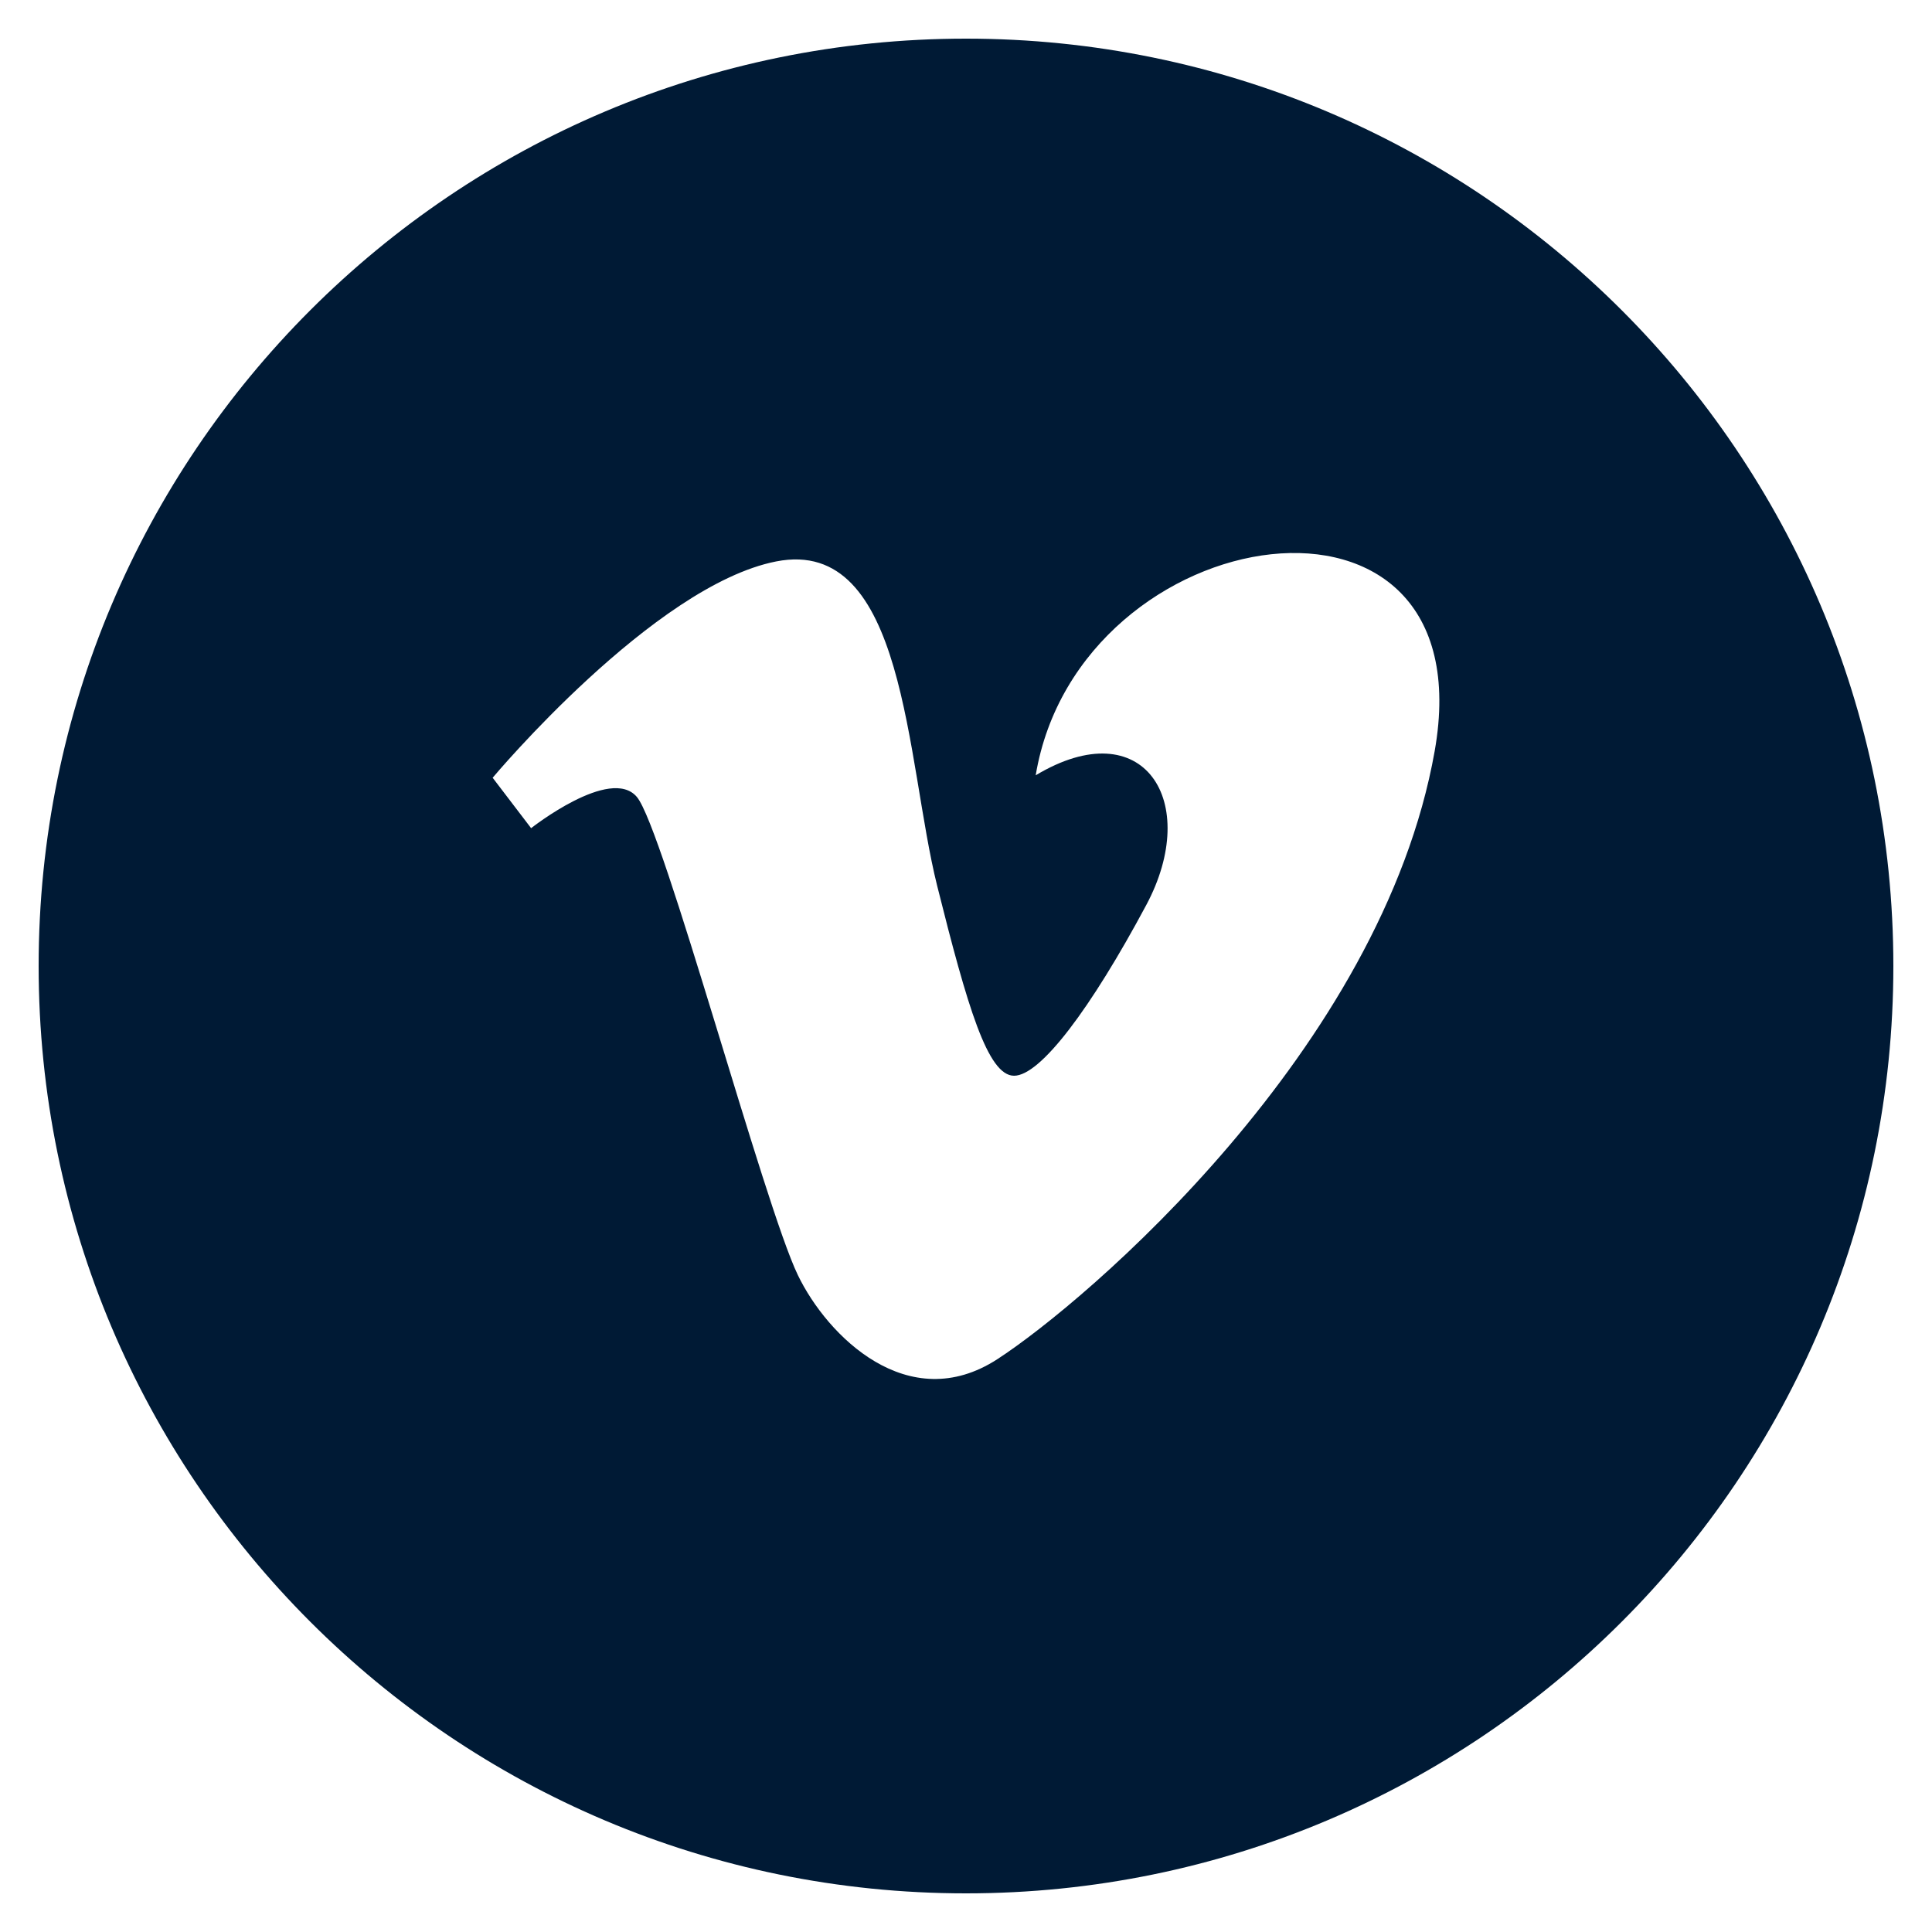
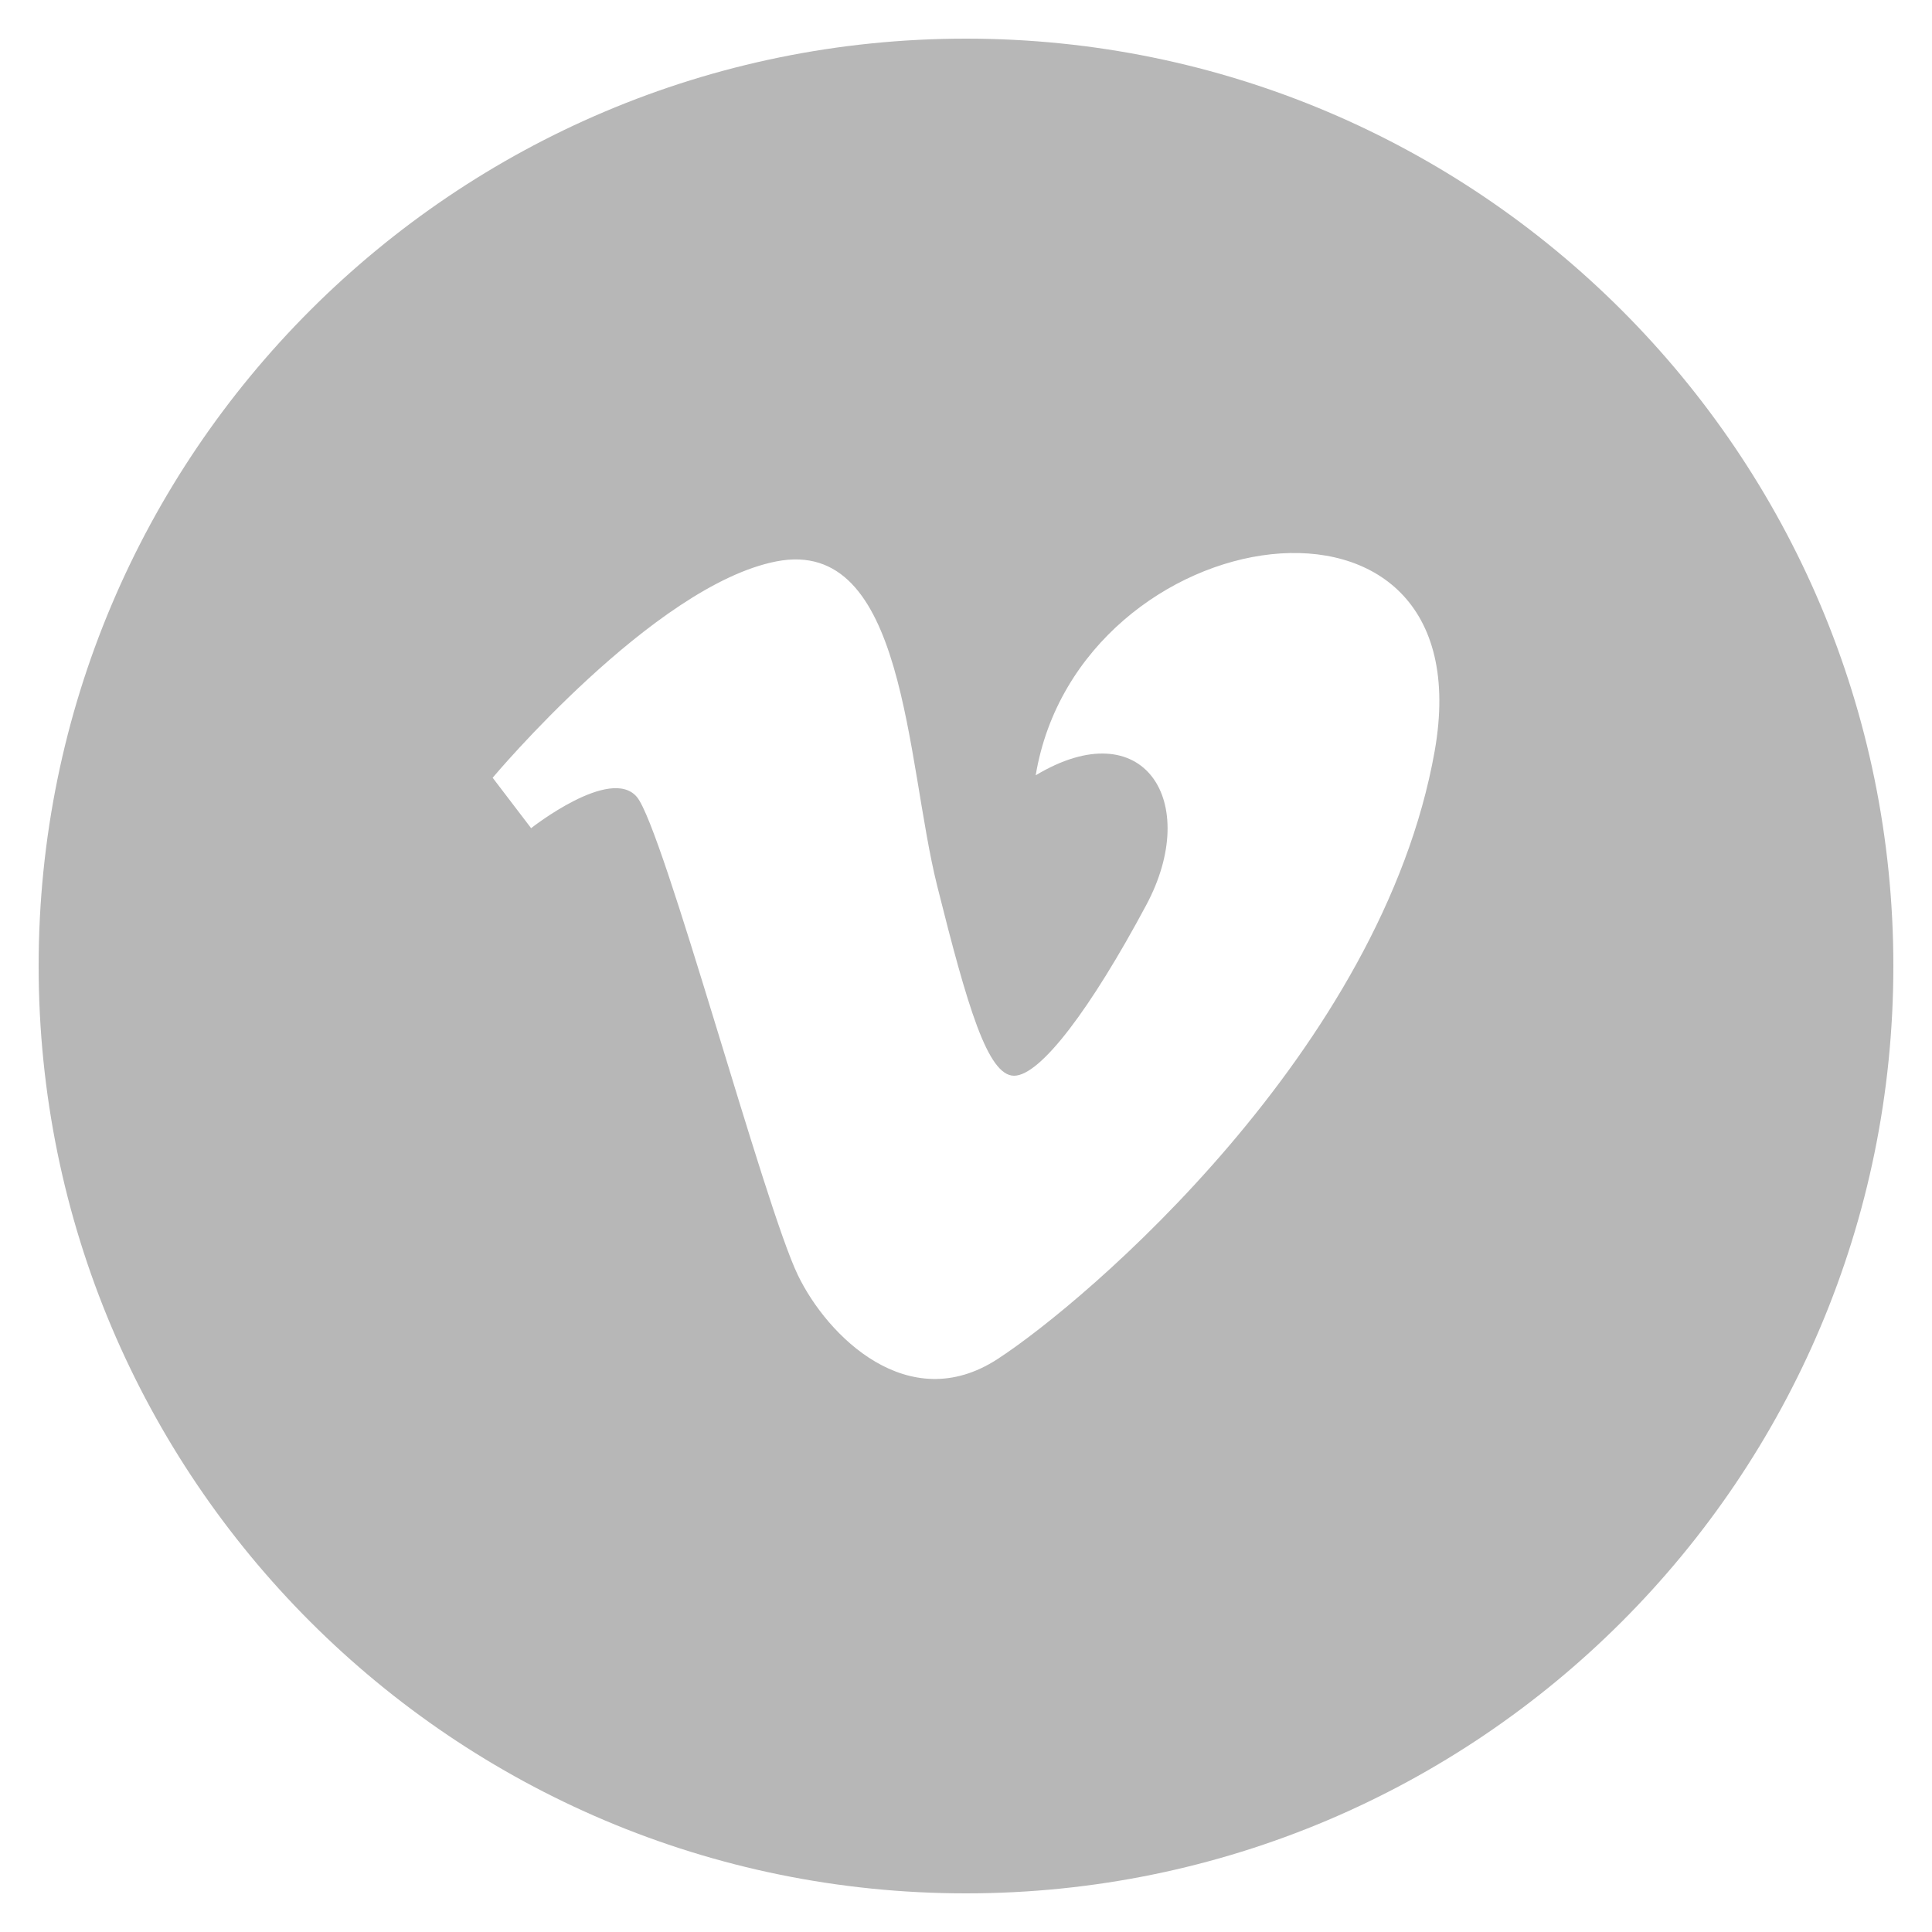
<svg xmlns="http://www.w3.org/2000/svg" id="vimeo" class="custom-icon" version="1.1" viewBox="0 0 100 100" style="height: 100px; width: 100px;">
-   <circle class="outer-shape" cx="50" cy="50" r="48" style="opacity: 1; fill: rgb(0, 26, 53);" />
+   <circle class="outer-shape" cx="50" cy="50" r="48" style="opacity: 1; fill: rgb(183, 183, 183);" />
  <path class="inner-shape" style="opacity: 1; fill: rgb(255, 255, 255);" transform="translate(25,25) scale(0.5)" d="M1,30.512l3.981,5.22c0,0,8.208-6.47,10.945-3.235c2.736,3.235,13.182,42.297,16.669,49.501 c3.043,6.319,11.438,14.673,20.645,8.707c9.2-5.966,39.797-32.088,45.274-62.935c5.472-30.837-36.818-24.378-41.299,2.489 c11.196-6.722,17.172,2.731,11.443,13.434C62.938,54.386,57.713,61.36,54.976,61.36c-2.731,0-4.832-7.156-7.961-19.662 c-3.235-12.93-3.214-36.22-16.664-33.579C17.669,10.608,1,30.512,1,30.512L1,30.512z" />
</svg>
